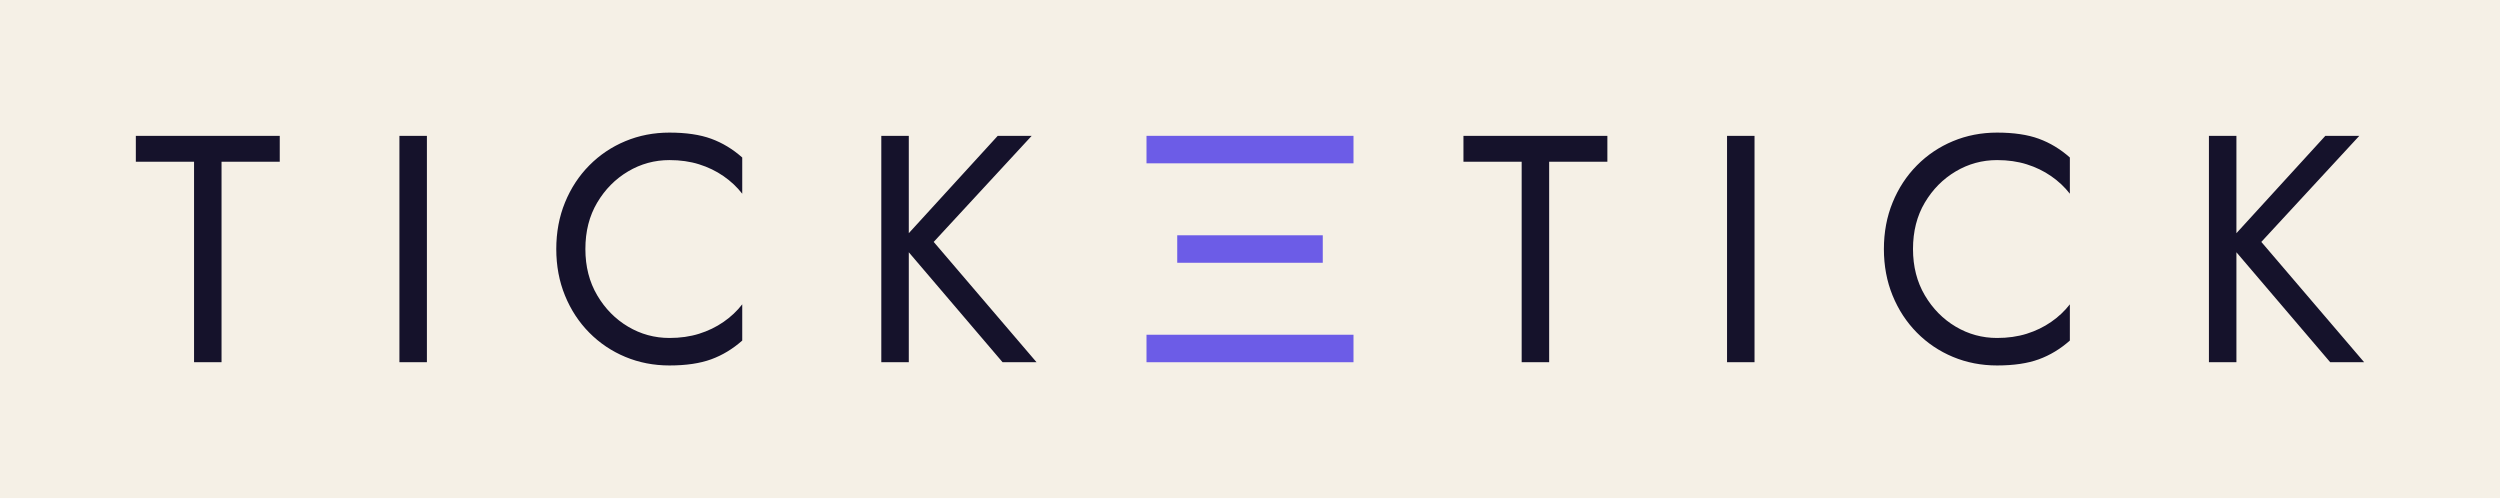
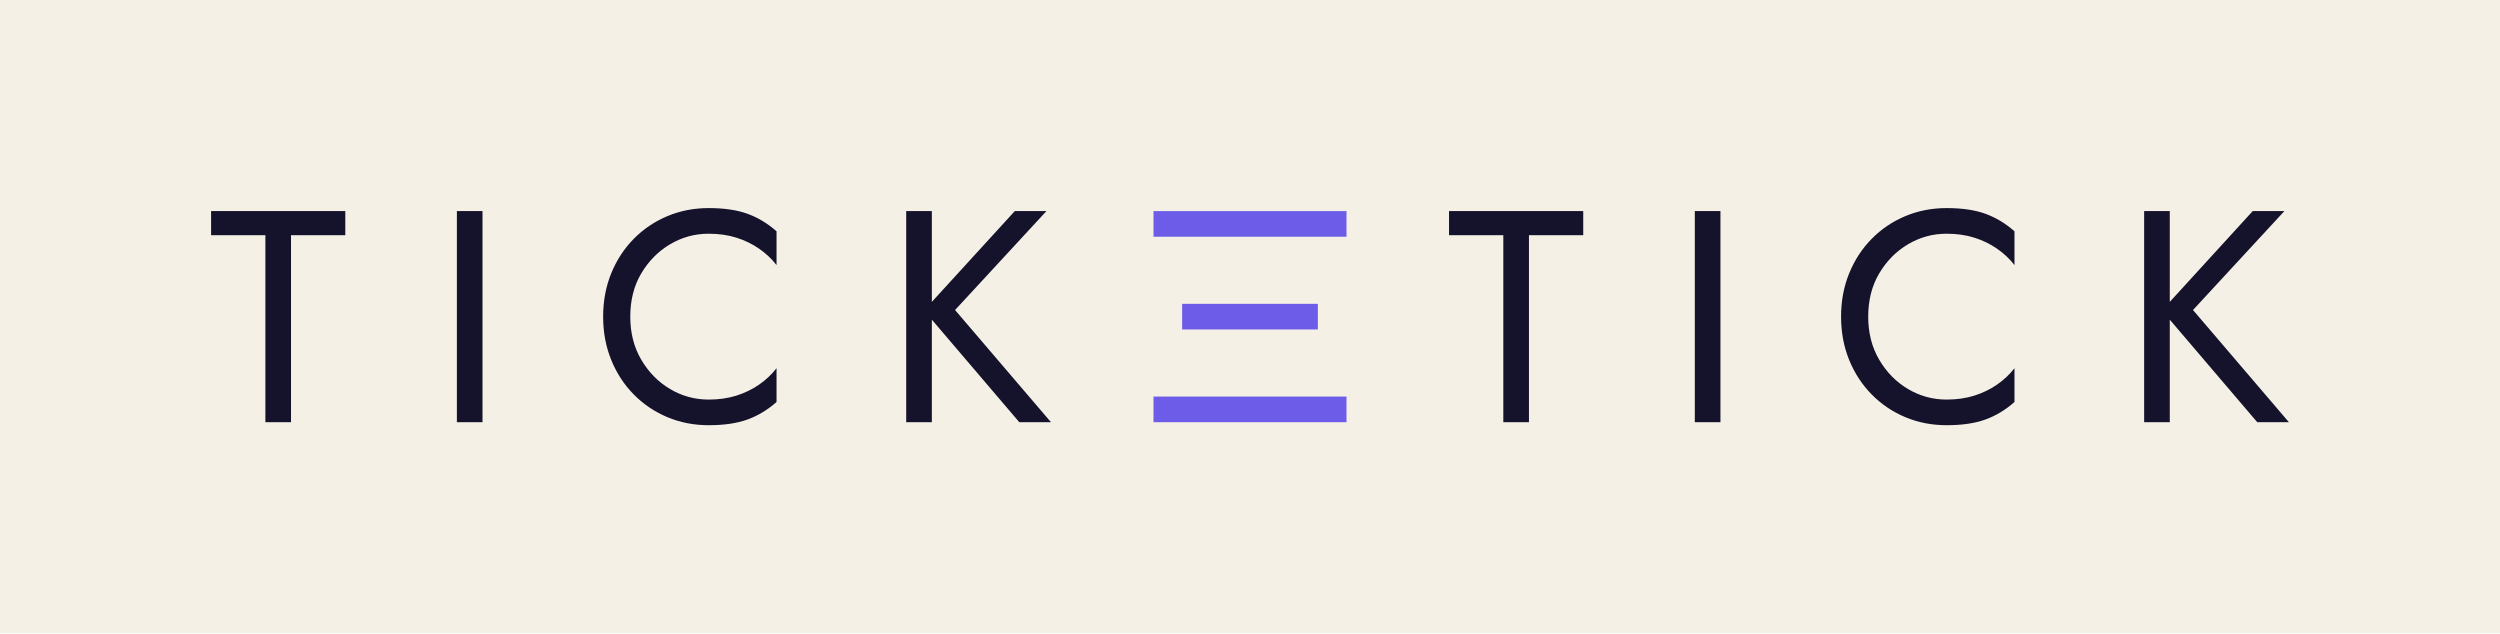
- <svg xmlns="http://www.w3.org/2000/svg" viewBox="0 0 7730 1540" width="773" height="154">
+ <svg xmlns="http://www.w3.org/2000/svg" viewBox="0 0 8290 2100" width="829" height="210">
  <rect width="100%" height="100%" fill="#f5f0e6" />
-   <g transform="translate(420 420)">
+   <g transform="translate(700 700)">
    <path fill="#15122b" d="M0 80H180V700H265V80H445V0H0Z M815 0V700H900V0Z M1390 350Q1390 268 1426.5 206.5Q1463 145 1522.0 110.0Q1581 75 1650 75Q1700 75 1741.5 88.0Q1783 101 1817.0 124.5Q1851 148 1875 179V67Q1831 28 1779.0 9.0Q1727 -10 1650 -10Q1577 -10 1513.5 16.5Q1450 43 1402.0 91.5Q1354 140 1327.0 206.0Q1300 272 1300 350Q1300 428 1327.0 494.0Q1354 560 1402.0 608.5Q1450 657 1513.5 683.5Q1577 710 1650 710Q1727 710 1779.0 691.0Q1831 672 1875 633V521Q1851 552 1817.0 575.5Q1783 599 1741.5 612.0Q1700 625 1650 625Q1581 625 1522.0 590.0Q1463 555 1426.5 493.0Q1390 431 1390 350Z M2305 0V700H2390V360L2680 700H2785L2467 328L2770 0H2665L2390 301V0Z M4105 80H4285V700H4370V80H4550V0H4105Z M4920 0V700H5005V0Z M5495 350Q5495 268 5531.5 206.5Q5568 145 5627.0 110.0Q5686 75 5755 75Q5805 75 5846.5 88.0Q5888 101 5922.0 124.5Q5956 148 5980 179V67Q5936 28 5884.0 9.0Q5832 -10 5755 -10Q5682 -10 5618.5 16.5Q5555 43 5507.0 91.5Q5459 140 5432.0 206.0Q5405 272 5405 350Q5405 428 5432.0 494.0Q5459 560 5507.0 608.5Q5555 657 5618.5 683.5Q5682 710 5755 710Q5832 710 5884.0 691.0Q5936 672 5980 633V521Q5956 552 5922.0 575.5Q5888 599 5846.5 612.0Q5805 625 5755 625Q5686 625 5627.0 590.0Q5568 555 5531.5 493.0Q5495 431 5495 350Z M6410 0V700H6495V360L6785 700H6890L6572 328L6875 0H6770L6495 301V0Z" />
    <rect x="3125.0" y="0.0" width="640.0" height="85" fill="#6c5ce7" />
    <rect x="3220.0" y="307.5" width="450.0" height="85" fill="#6c5ce7" />
    <rect x="3125.0" y="615.0" width="640.0" height="85" fill="#6c5ce7" />
  </g>
</svg>
